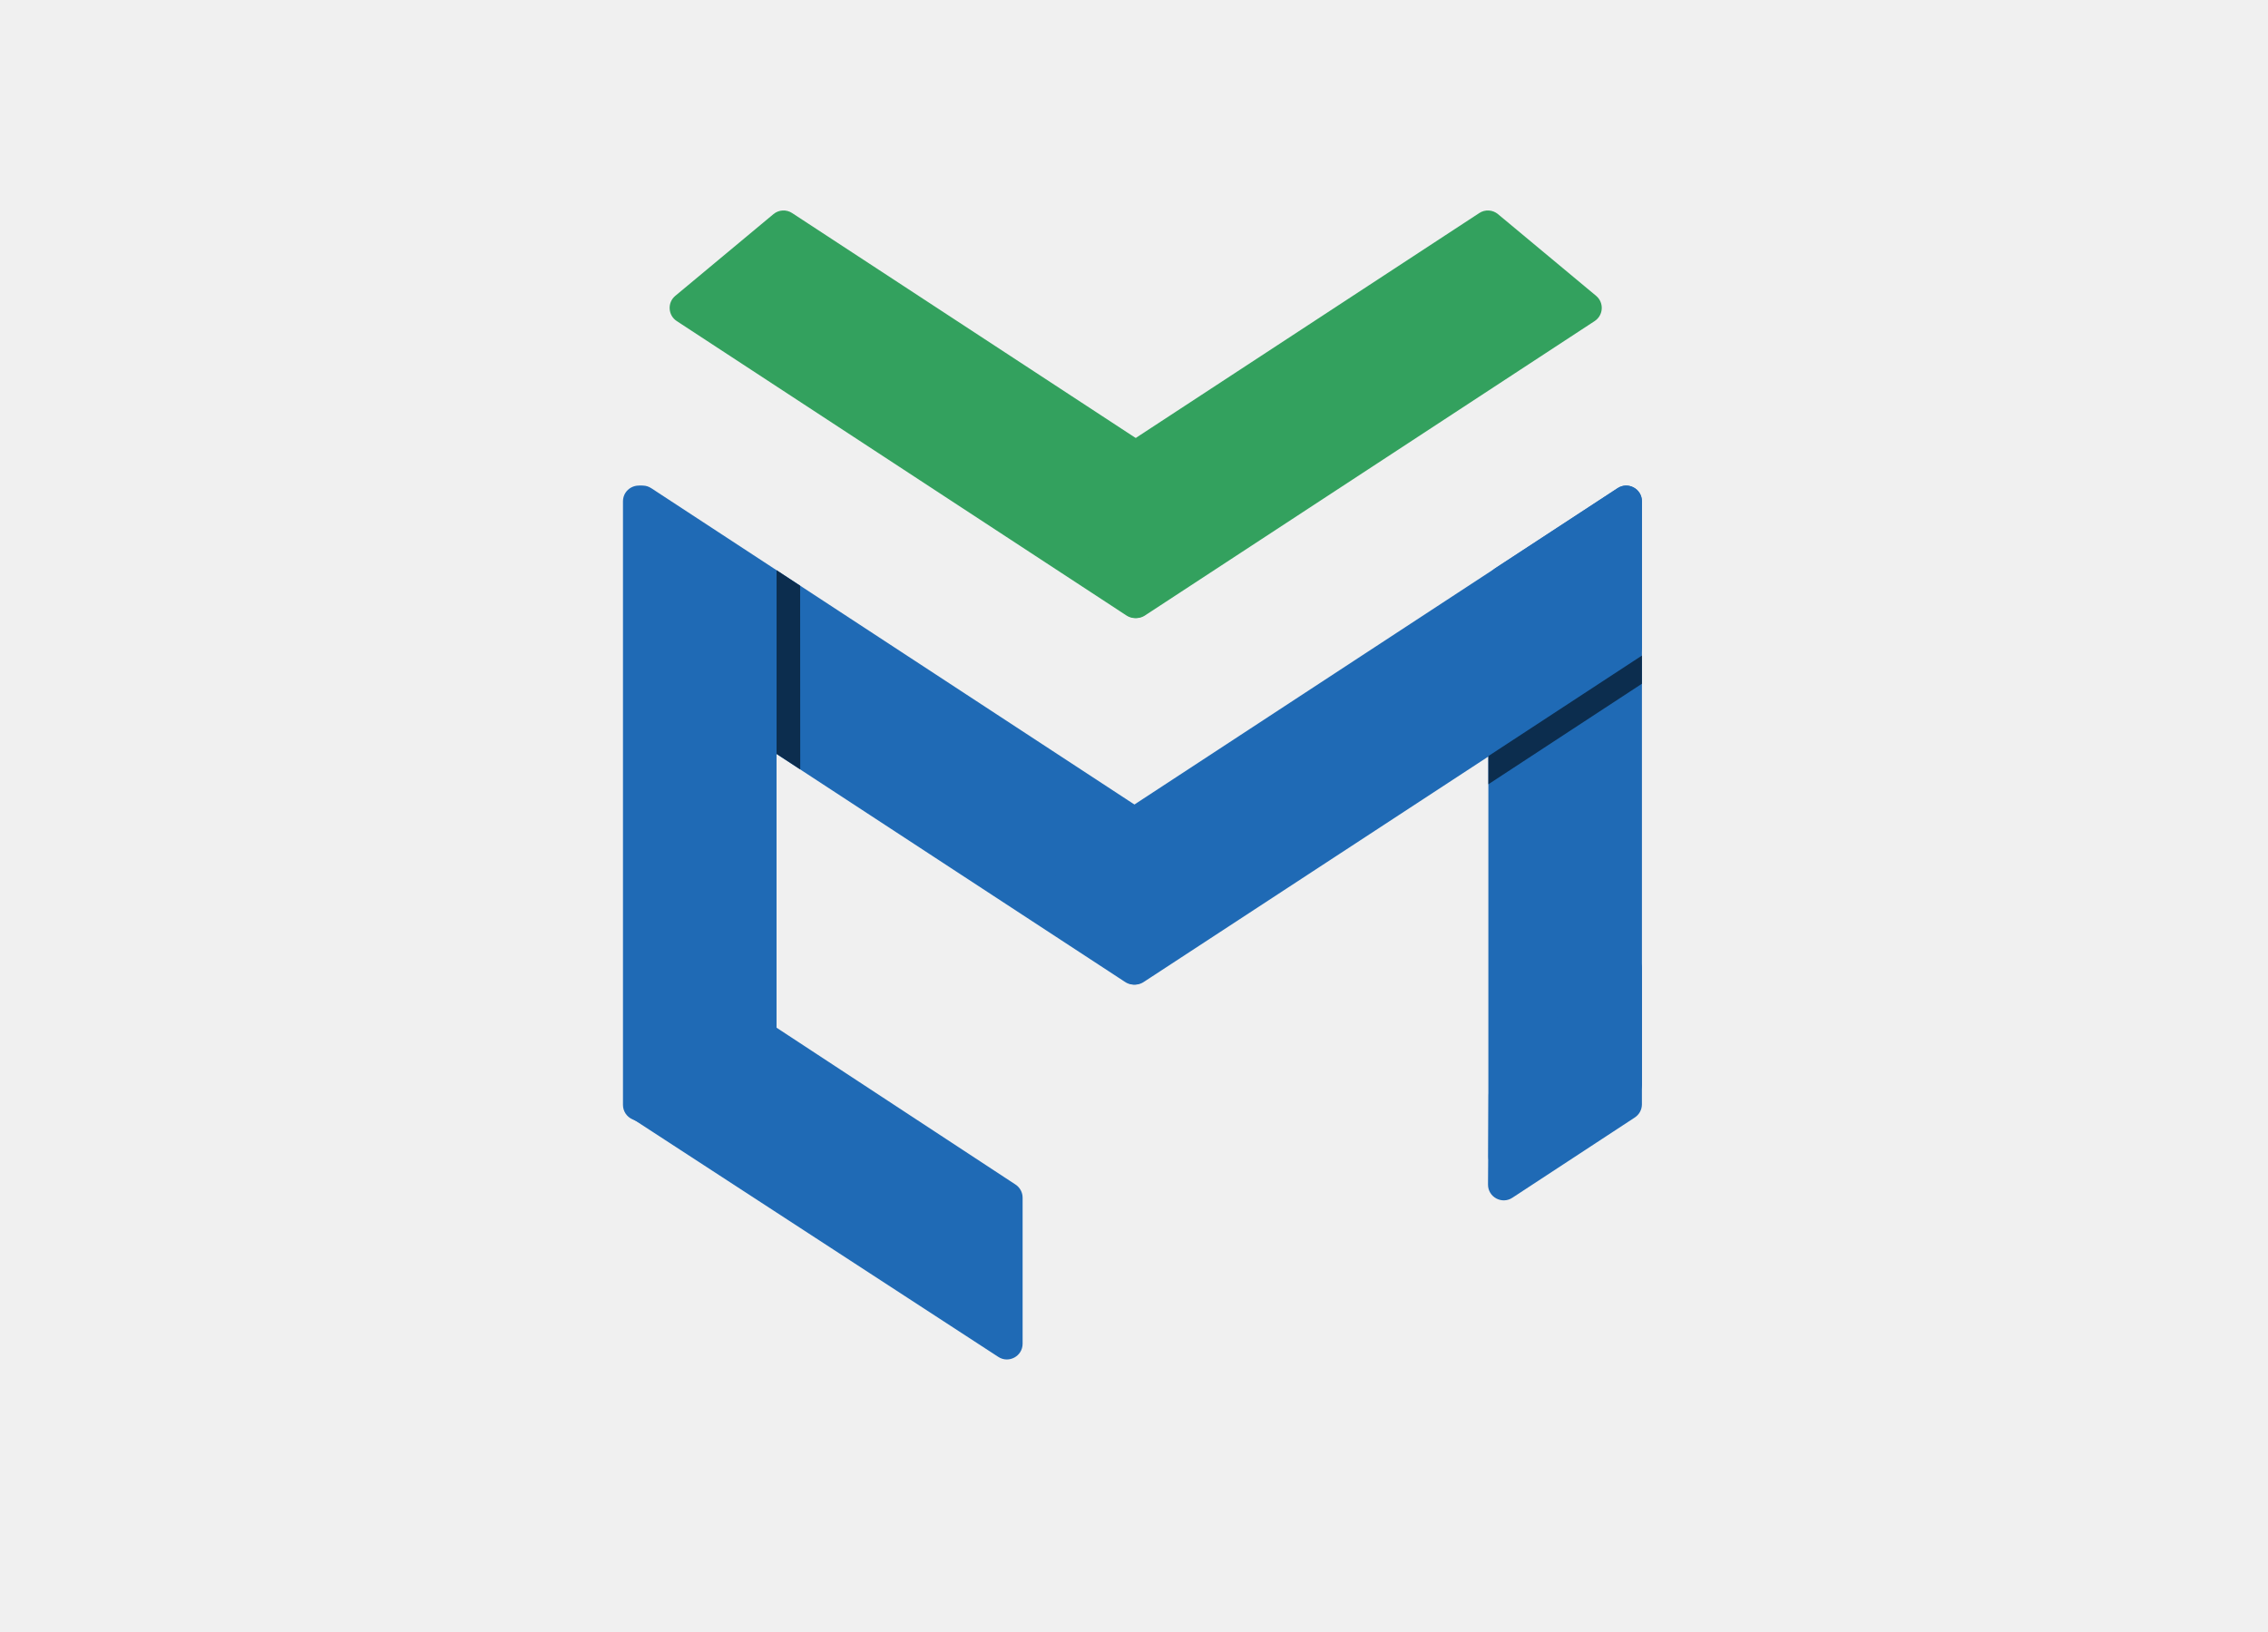
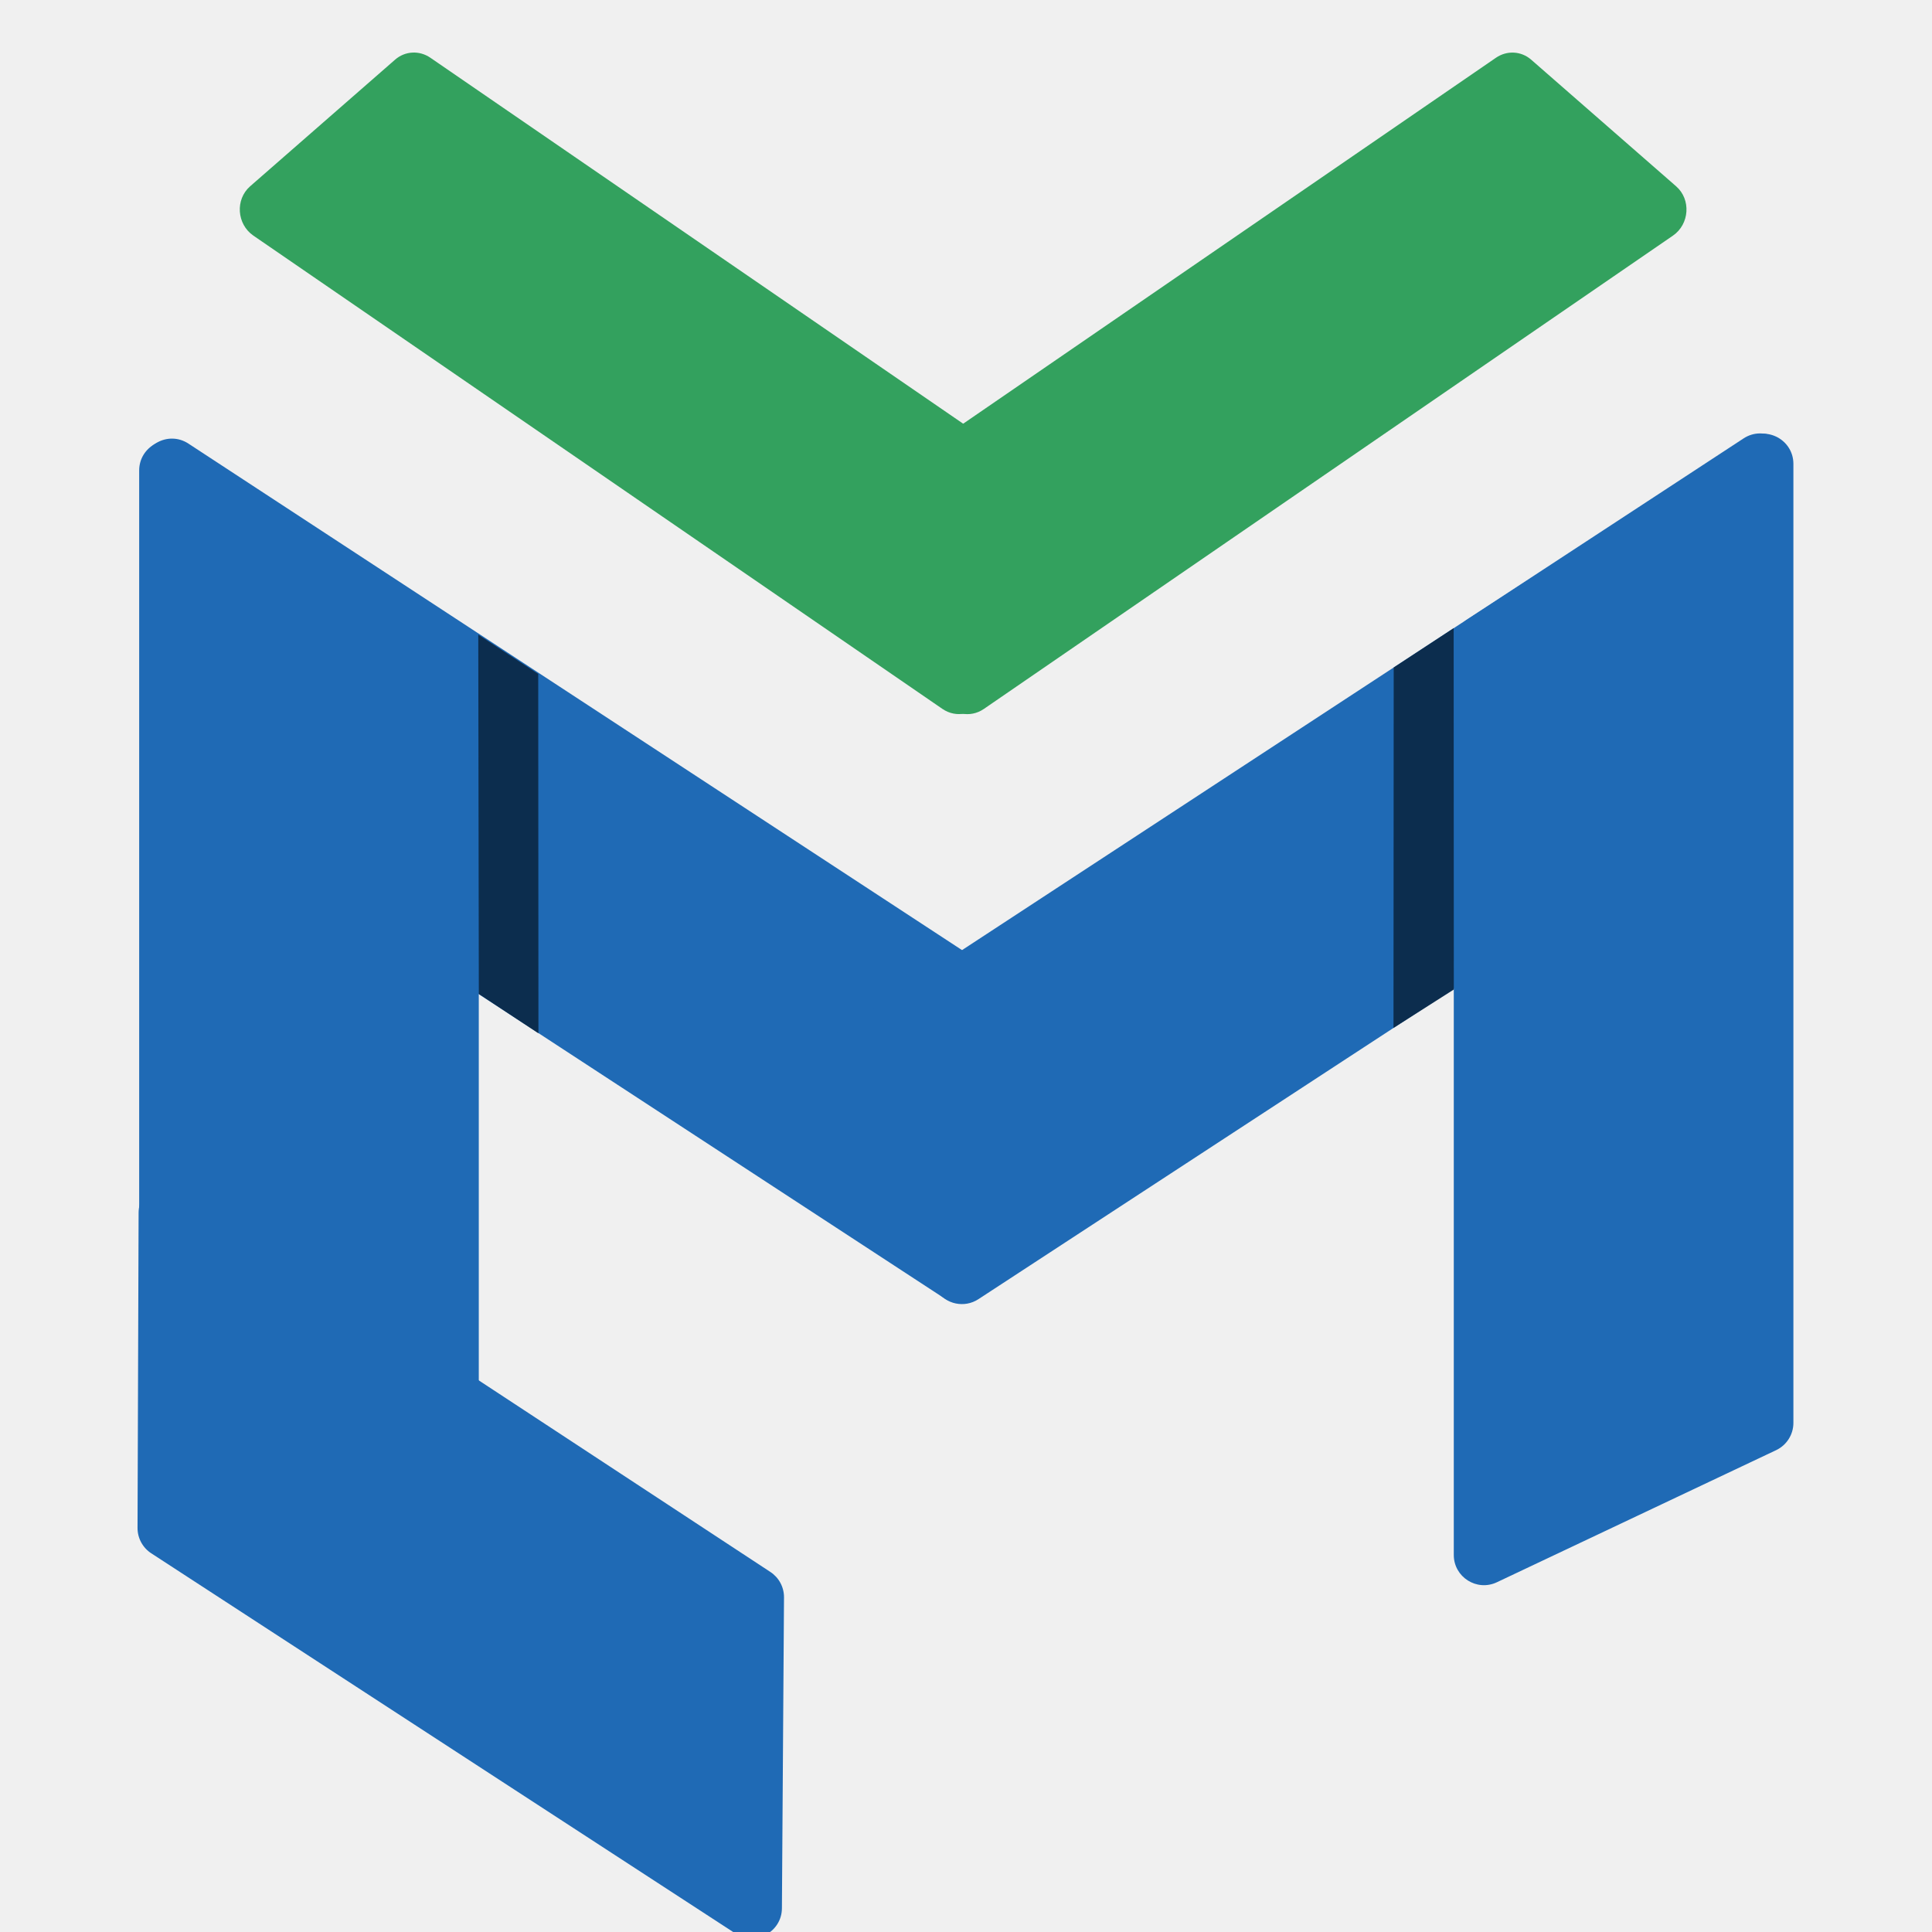
- <svg xmlns="http://www.w3.org/2000/svg" width="577" height="415" viewBox="0 0 577 415" fill="none">
-   <path d="M196.773 54.475C198.124 53.35 200.052 53.239 201.523 54.203L307.983 123.905C309.832 125.115 310.349 127.594 309.139 129.443L292.119 155.437C290.909 157.285 288.43 157.803 286.582 156.593L172.172 81.686C169.923 80.213 169.738 76.985 171.804 75.265L196.773 54.475Z" fill="#33A15E" />
-   <path d="M381.094 54.475C379.742 53.35 377.814 53.239 376.343 54.203L269.883 123.905C268.035 125.115 267.517 127.594 268.727 129.443L285.747 155.437C286.957 157.285 289.436 157.803 291.284 156.593L405.694 81.686C407.943 80.213 408.128 76.985 406.063 75.265L381.094 54.475Z" fill="#33A15E" />
-   <path d="M159.495 127.549C159.495 124.369 163.026 122.46 165.686 124.202L307.658 217.155C309.507 218.366 310.024 220.845 308.814 222.693L291.794 248.689C290.584 250.537 288.106 251.054 286.257 249.845L161.305 168.099C160.176 167.36 159.495 166.101 159.495 164.752L159.495 127.549Z" fill="#1F6AB5" />
-   <path d="M417.718 127.549C417.718 124.369 414.187 122.46 411.527 124.202L269.555 217.155C267.707 218.366 267.189 220.845 268.4 222.693L285.42 248.689C286.63 250.537 289.108 251.054 290.956 249.845L415.908 168.099C417.037 167.36 417.718 166.101 417.718 164.752L417.718 127.549Z" fill="#1F6AB5" />
-   <path d="M380.464 144.517C379.334 145.256 378.653 146.515 378.653 147.865L378.653 294.23C378.653 297.328 382.023 299.25 384.689 297.673L415.76 279.295C416.977 278.575 417.723 277.266 417.723 275.852L417.723 127.544C417.723 124.365 414.194 122.457 411.534 124.197L380.464 144.517Z" fill="#1F6AB5" />
-   <path d="M417.718 246.393C417.718 242.79 413.33 241.024 410.834 243.621L379.829 275.885C379.119 276.624 378.72 277.606 378.713 278.631L378.564 301.36C378.543 304.553 382.087 306.482 384.757 304.732L415.911 284.307C417.039 283.568 417.718 282.311 417.718 280.962L417.718 246.393Z" fill="#1F6AB5" />
-   <path d="M159.495 243.888C159.495 240.707 163.03 238.798 165.69 240.544L258.357 301.37C259.484 302.11 260.162 303.367 260.162 304.714L260.162 341.866C260.162 345.041 256.641 346.951 253.98 345.218L161.313 284.893C160.179 284.155 159.495 282.894 159.495 281.541L159.495 243.888Z" fill="#1F6AB5" />
-   <path d="M195.75 144.517C196.88 145.256 197.561 146.515 197.561 147.865L197.56 295.061C197.56 297.963 194.568 299.899 191.921 298.71L160.851 284.752C159.414 284.106 158.49 282.678 158.49 281.103L158.49 127.544C158.49 124.365 162.019 122.457 164.679 124.197L195.75 144.517Z" fill="#1F6AB5" />
-   <path d="M417.721 173.953L378.656 199.531L378.656 192.358L417.721 166.787L417.721 173.953Z" fill="#0C2D4E" />
-   <path d="M203.588 195.757L203.566 149.015L197.57 145.075L197.57 191.815L203.588 195.757Z" fill="#0C2D4E" />
+ <svg xmlns="http://www.w3.org/2000/svg" width="512" height="512" viewBox="0 0 512 512" fill="none">
+   <g clip-path="url(#clip0_2028_2)">
+     <path d="M104.716 15.798C107.345 13.502 111.139 13.3 114.051 15.3L284.423 132.324C288.065 134.826 289.121 139.892 286.781 143.641L260.587 185.613C258.248 189.361 253.399 190.372 249.757 187.87L67.15 62.443C62.733 59.408 62.3 52.85 66.287 49.367L104.716 15.798Z" fill="#33A15E" />
+     <path d="M405.768 15.809C403.14 13.513 399.346 13.31 396.434 15.311L226.062 132.335C222.42 134.837 221.364 139.903 223.703 143.651L249.898 185.624C252.237 189.372 257.085 190.383 260.727 187.881L443.334 62.453C447.752 59.419 448.185 52.861 444.198 49.378L405.768 15.809Z" fill="#33A15E" />
+     <path d="M37.564 124.651C37.238 118.118 44.464 113.977 49.937 117.56L293.528 277.046C297.225 279.466 298.259 284.425 295.839 288.121L260.907 341.475C258.488 345.169 253.534 346.205 249.838 343.789L45.124 210.026C42.98 208.625 41.637 206.284 41.51 203.727L37.564 124.651Z" fill="#1F6AB5" />
+     <path d="M474.43 123.32C474.791 116.769 467.548 112.592 462.06 116.186L215.598 277.551C211.901 279.972 210.867 284.93 213.287 288.627L248.219 341.98C250.637 345.674 255.592 346.71 259.288 344.295L466.435 208.938C468.565 207.546 469.906 205.224 470.047 202.682L474.43 123.32Z" fill="#1F6AB5" />
+     <path d="M36.731 321.393C36.752 315.04 43.814 311.246 49.123 314.734L204.163 416.588C206.431 418.078 207.789 420.615 207.77 423.328L207.216 505.712C207.174 512.037 200.154 515.813 194.853 512.363L40.084 411.641C37.808 410.16 36.439 407.625 36.448 404.909L36.731 321.393Z" fill="#1F6AB5" />
+     <path d="M123.229 165.862C125.507 167.336 126.883 169.865 126.883 172.578L126.883 406.637C126.883 412.092 121.544 415.947 116.366 414.231L42.366 389.706C39.093 388.622 36.883 385.561 36.883 382.113L36.883 124.688C36.883 118.347 43.906 114.527 49.229 117.971L123.229 165.862Z" fill="#1F6AB5" />
+     <path d="M388.923 164.115C386.644 165.589 385.269 168.118 385.269 170.831L385.269 412.083C385.269 417.954 391.383 421.825 396.69 419.314L470.69 384.309C473.486 382.986 475.269 380.17 475.269 377.077L475.269 122.941C475.269 116.601 468.245 112.78 462.923 116.225L388.923 164.115Z" fill="#1F6AB5" />
+     <path d="M142.692 273.837L142.636 178.599L126.747 168.198L126.893 263.419L142.692 273.837Z" fill="#0C2D4E" />
+     <path d="M369.29 272.416L369.346 176.889L385.235 166.464L385.275 262.232L369.29 272.416Z" fill="#0C2D4E" />
+   </g>
+   <defs>
+     <clipPath id="clip0_2028_2">
+       <rect width="512" height="512" fill="white" transform="matrix(-1 0 0 1 512 0)" />
+     </clipPath>
+   </defs>
</svg>
